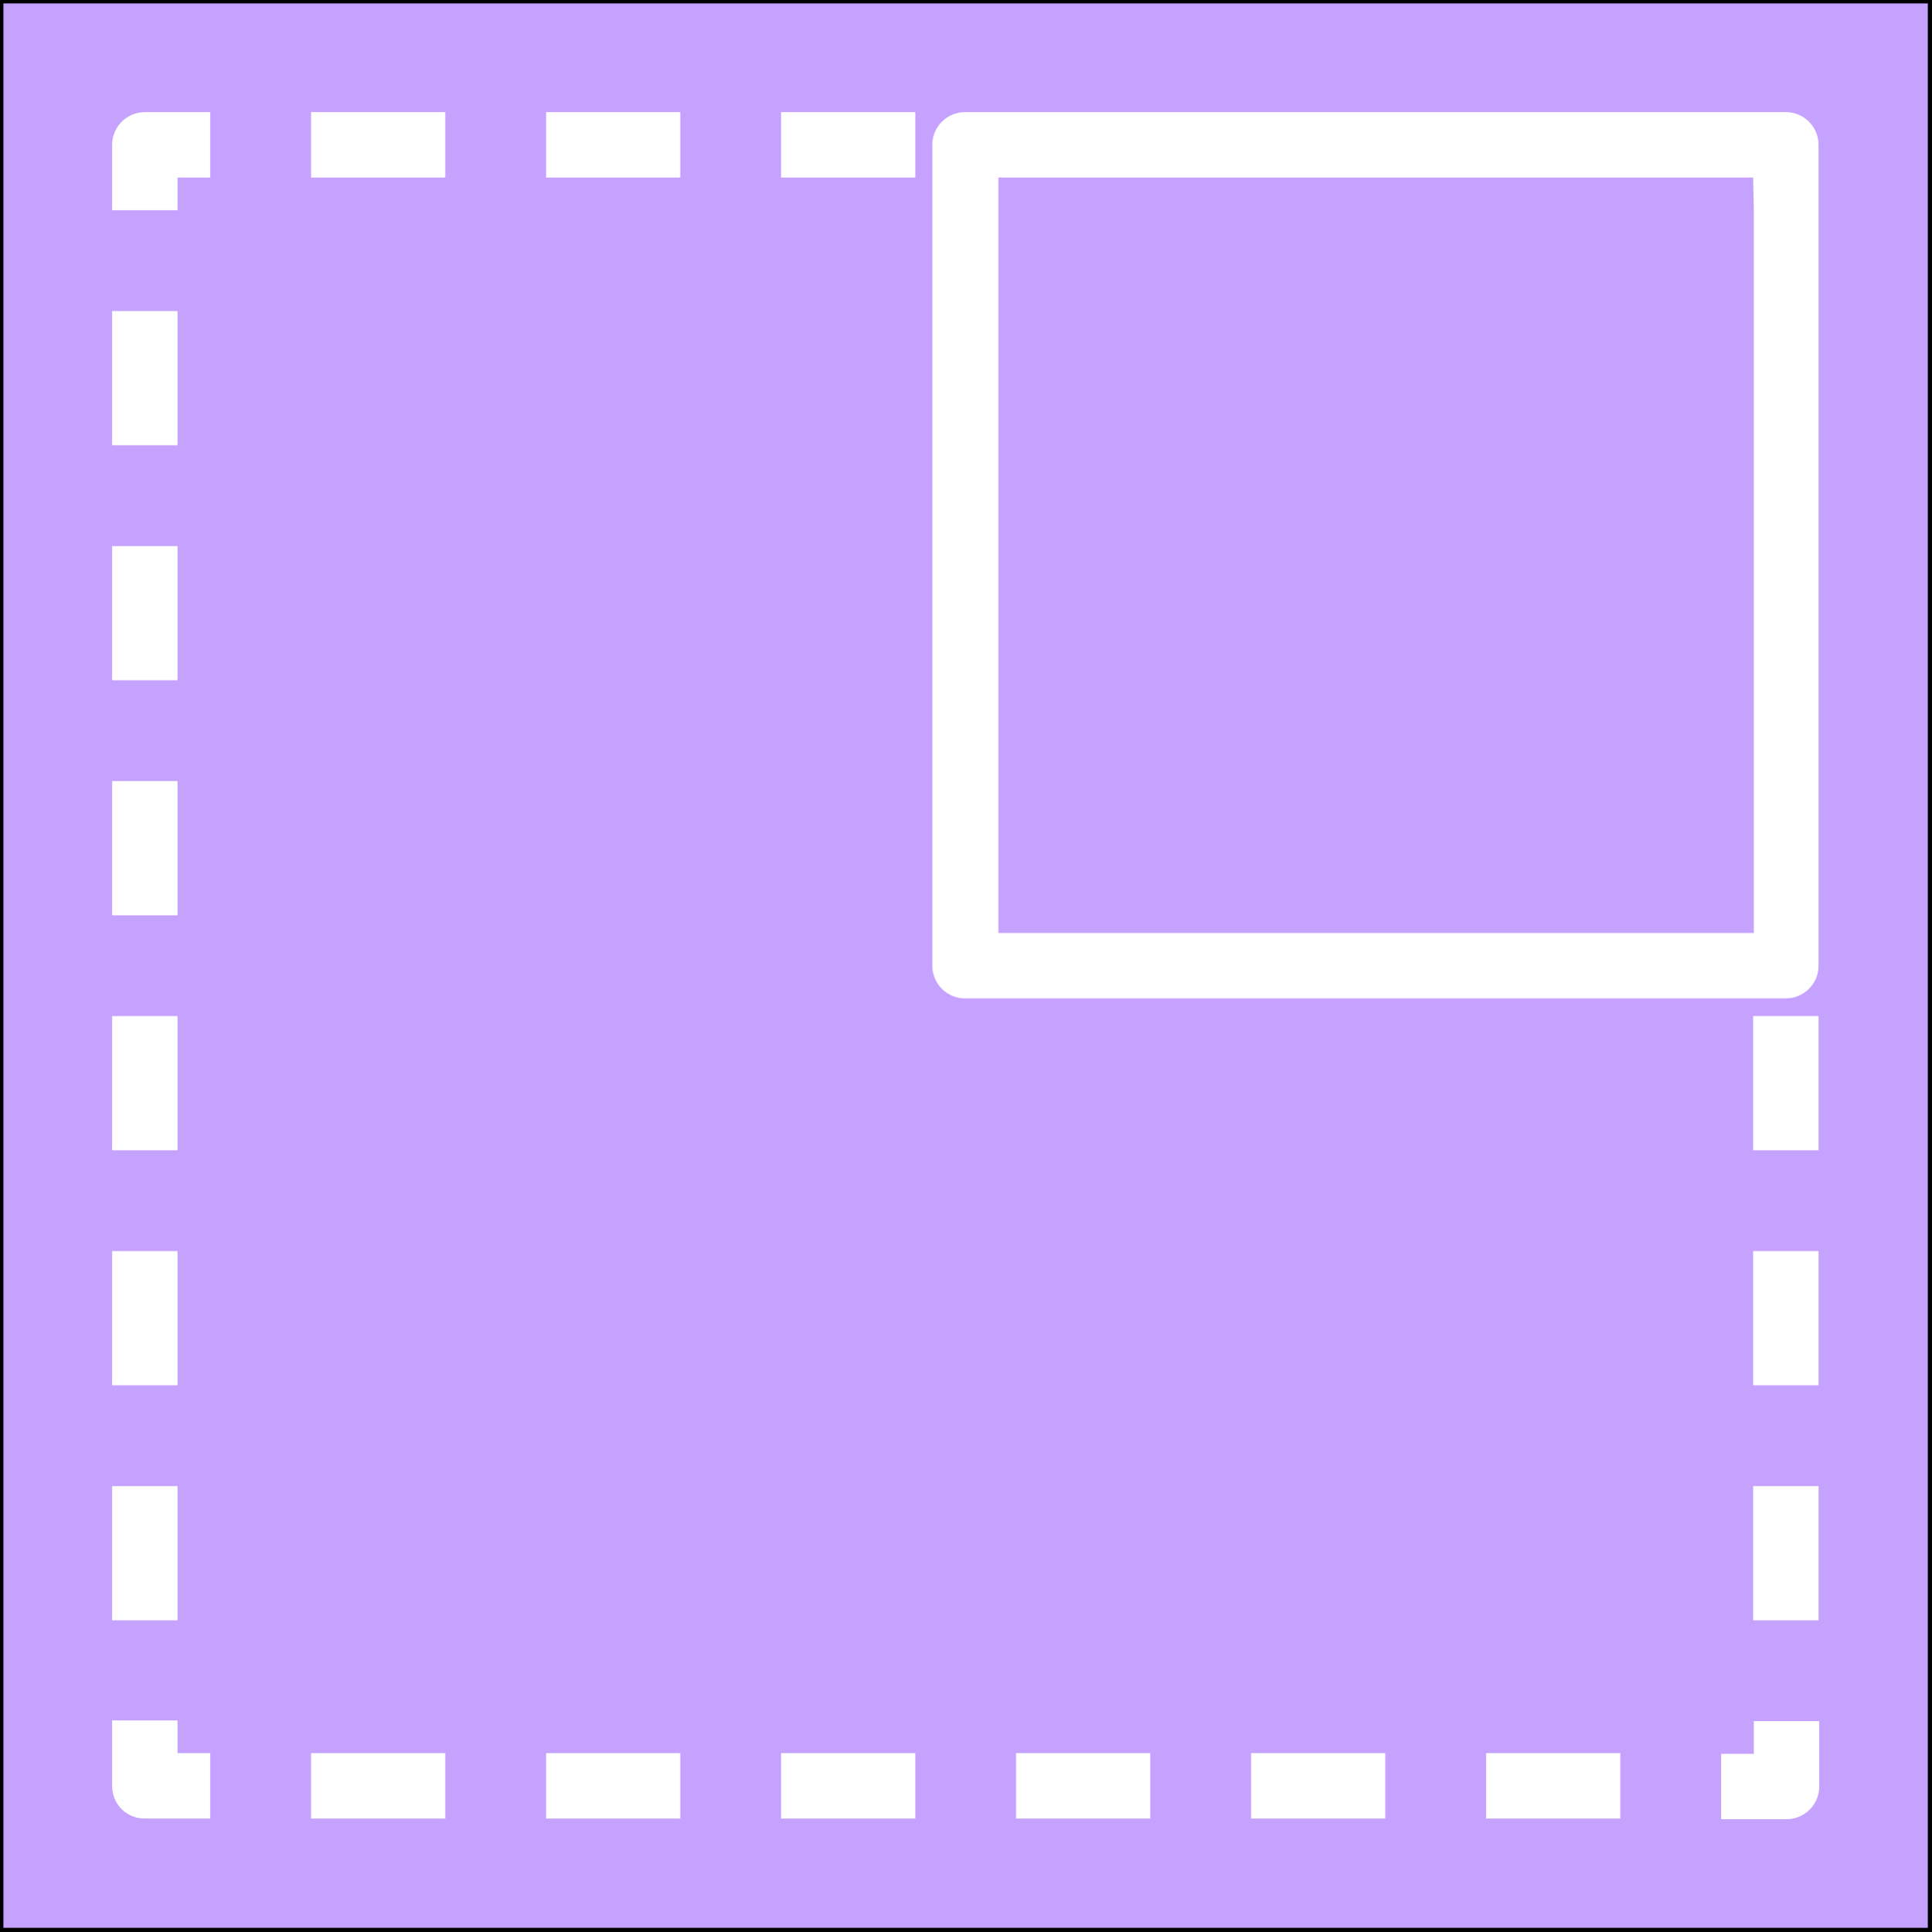
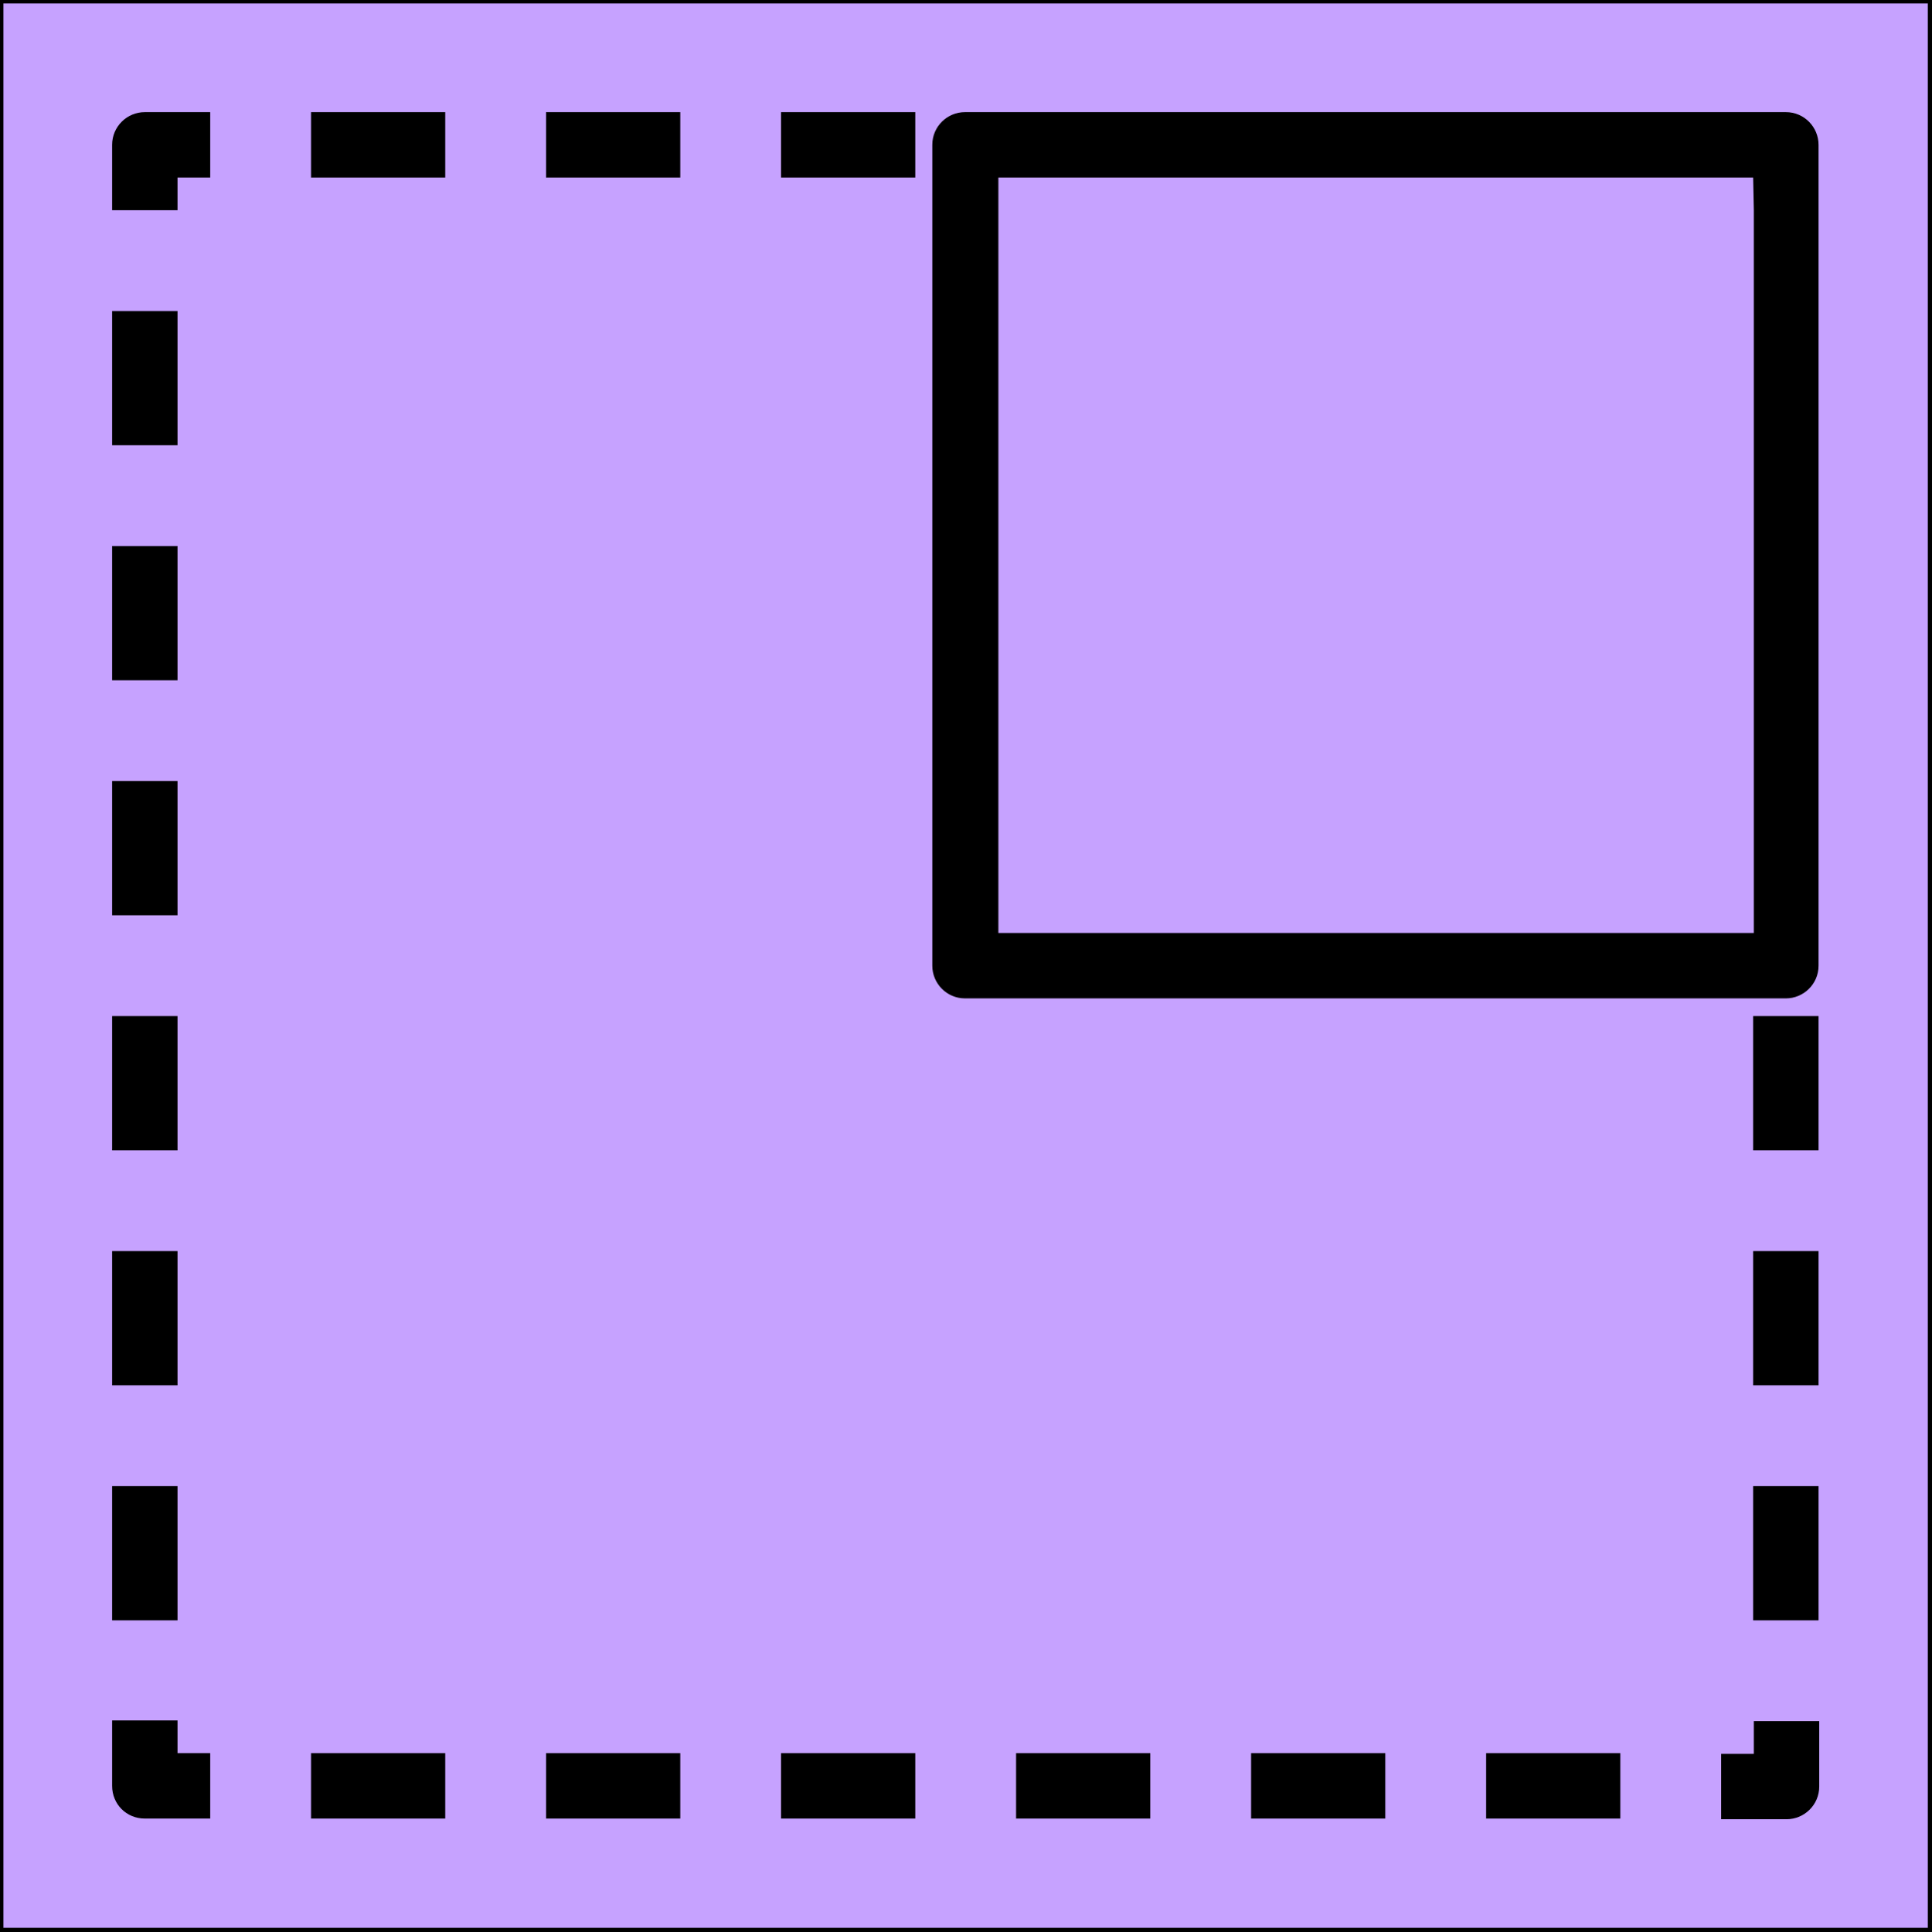
<svg xmlns="http://www.w3.org/2000/svg" version="1.1" id="レイヤー_1" x="0px" y="0px" viewBox="0 0 283.5 283.5" style="enable-background:new 0 0 283.5 283.5;" xml:space="preserve">
  <style type="text/css">
	.st0{fill:#C6A2FF;stroke:#000000;stroke-miterlimit:10;}
	.st1{fill:#C6A2FF;}
- 	.st2{fill:#FFFFFF;}
</style>
  <g id="レイヤー_2_00000058577316851970518530000017811711238637610411_">
</g>
  <rect class="st0" width="283.5" height="283.5" />
  <g id="レイヤー_1_00000083088378900849673770000000881494989625040532_" transform="rotate(180),translate(-283.46,-283.46)">
    <polygon class="st1" points="30.9,257.4 45.6,257.4 45.6,257.4 65.3,257.4 65.3,257.4 80.1,257.4 80.1,257.4 99.8,257.4    99.8,257.4 114.6,257.4 114.6,257.4 134.3,257.4 134.3,257.4 136.9,257.4 136.9,146.5 26,146.5 26,149.1 26,168.8 26,183.6    26,203.3 26,218.1 26,237.8 26,252.6 26,257.4  " />
-     <path class="st2" d="M16.5,149.1v19.7v14.8v19.7v14.8v19.7v14.8v9.6l0,0c0,2.6,2.1,4.8,4.8,4.8h120.5c2.6,0,4.8-2.1,4.8-4.8V141.7   c0-2.6-2.1-4.8-4.8-4.8H21.3c-2.6,0-4.8,2.1-4.8,4.8C16.5,141.7,16.5,149.1,16.5,149.1z M26,252.6v-14.8v-19.7v-14.8v-19.7v-14.8   v-19.7v-2.6h110.9v110.9h-2.6l0,0h-19.7l0,0H99.8l0,0H80.1l0,0H65.3l0,0H45.6l0,0H30.9l0,0h-4.8L26,252.6L26,252.6z" />
-     <rect x="16.5" y="80.1" class="st2" width="9.6" height="19.7" />
-     <rect x="16.5" y="114.6" class="st2" width="9.6" height="19.7" />
-     <rect x="16.5" y="45.6" class="st2" width="9.6" height="19.7" />
-     <path class="st2" d="M26,26h4.8v-9.6h-9.6c-2.6,0-4.8,2.1-4.8,4.8v9.6H26V26z" />
-     <rect x="80.1" y="16.5" class="st2" width="19.7" height="9.6" />
-     <rect x="45.6" y="16.5" class="st2" width="19.7" height="9.6" />
-     <rect x="114.6" y="16.5" class="st2" width="19.7" height="9.6" />
-     <rect x="218.1" y="16.5" class="st2" width="19.7" height="9.6" />
-     <rect x="149.1" y="16.5" class="st2" width="19.7" height="9.6" />
-     <rect x="183.6" y="16.5" class="st2" width="19.7" height="9.6" />
-     <path class="st2" d="M262.2,16.5h-9.6v9.6h4.8v4.8h9.6v-9.6C267,18.6,264.9,16.5,262.2,16.5z" />
-     <rect x="257.4" y="80.1" class="st2" width="9.6" height="19.7" />
-     <rect x="257.4" y="45.6" class="st2" width="9.6" height="19.7" />
-     <rect x="257.4" y="183.6" class="st2" width="9.6" height="19.7" />
-     <rect x="257.4" y="114.6" class="st2" width="9.6" height="19.7" />
-     <rect x="257.4" y="218.1" class="st2" width="9.6" height="19.7" />
-     <rect x="257.4" y="149.1" class="st2" width="9.6" height="19.7" />
-     <path class="st2" d="M257.4,257.4h-4.8v9.6h9.6c2.6,0,4.8-2.1,4.8-4.8v-9.6h-9.6L257.4,257.4L257.4,257.4z" />
-     <rect x="183.6" y="257.4" class="st2" width="19.7" height="9.6" />
-     <rect x="218.1" y="257.4" class="st2" width="19.7" height="9.6" />
-     <rect x="149.1" y="257.4" class="st2" width="19.7" height="9.6" />
+     <path d="M16.5,149.1v19.7v14.8v19.7v14.8v19.7v14.8v9.6l0,0c0,2.6,2.1,4.8,4.8,4.8h120.5c2.6,0,4.8-2.1,4.8-4.8V141.7   c0-2.6-2.1-4.8-4.8-4.8H21.3c-2.6,0-4.8,2.1-4.8,4.8V149.1z M26,252.6v-14.8v-19.7v-14.8v-19.7v-14.8v-19.7v-2.6h110.9v110.9h-2.6   l0,0h-19.7l0,0H99.8l0,0H80.1l0,0H65.3l0,0H45.6l0,0H30.9l0,0h-4.8L26,252.6L26,252.6z" />
+     <rect x="16.5" y="80.1" width="9.6" height="19.7" />
+     <rect x="16.5" y="114.6" width="9.6" height="19.7" />
+     <rect x="16.5" y="45.6" width="9.6" height="19.7" />
+     <path d="M26,26h4.8v-9.6h-9.6c-2.6,0-4.8,2.1-4.8,4.8v9.6H26V26z" />
+     <rect x="80.1" y="16.5" width="19.7" height="9.6" />
+     <rect x="45.6" y="16.5" width="19.7" height="9.6" />
+     <rect x="114.6" y="16.5" width="19.7" height="9.6" />
+     <rect x="218.1" y="16.5" width="19.7" height="9.6" />
+     <rect x="149.1" y="16.5" width="19.7" height="9.6" />
+     <rect x="183.6" y="16.5" width="19.7" height="9.6" />
+     <path d="M262.2,16.5h-9.6v9.6h4.8v4.8h9.6v-9.6C267,18.6,264.9,16.5,262.2,16.5z" />
+     <rect x="257.4" y="80.1" width="9.6" height="19.7" />
+     <rect x="257.4" y="45.6" width="9.6" height="19.7" />
+     <rect x="257.4" y="183.6" width="9.6" height="19.7" />
+     <rect x="257.4" y="114.6" width="9.6" height="19.7" />
+     <rect x="257.4" y="218.1" width="9.6" height="19.7" />
+     <rect x="257.4" y="149.1" width="9.6" height="19.7" />
+     <path d="M257.4,257.4h-4.8v9.6h9.6c2.6,0,4.8-2.1,4.8-4.8v-9.6h-9.6L257.4,257.4L257.4,257.4z" />
+     <rect x="183.6" y="257.4" width="19.7" height="9.6" />
+     <rect x="218.1" y="257.4" width="19.7" height="9.6" />
+     <rect x="149.1" y="257.4" width="19.7" height="9.6" />
  </g>
</svg>
